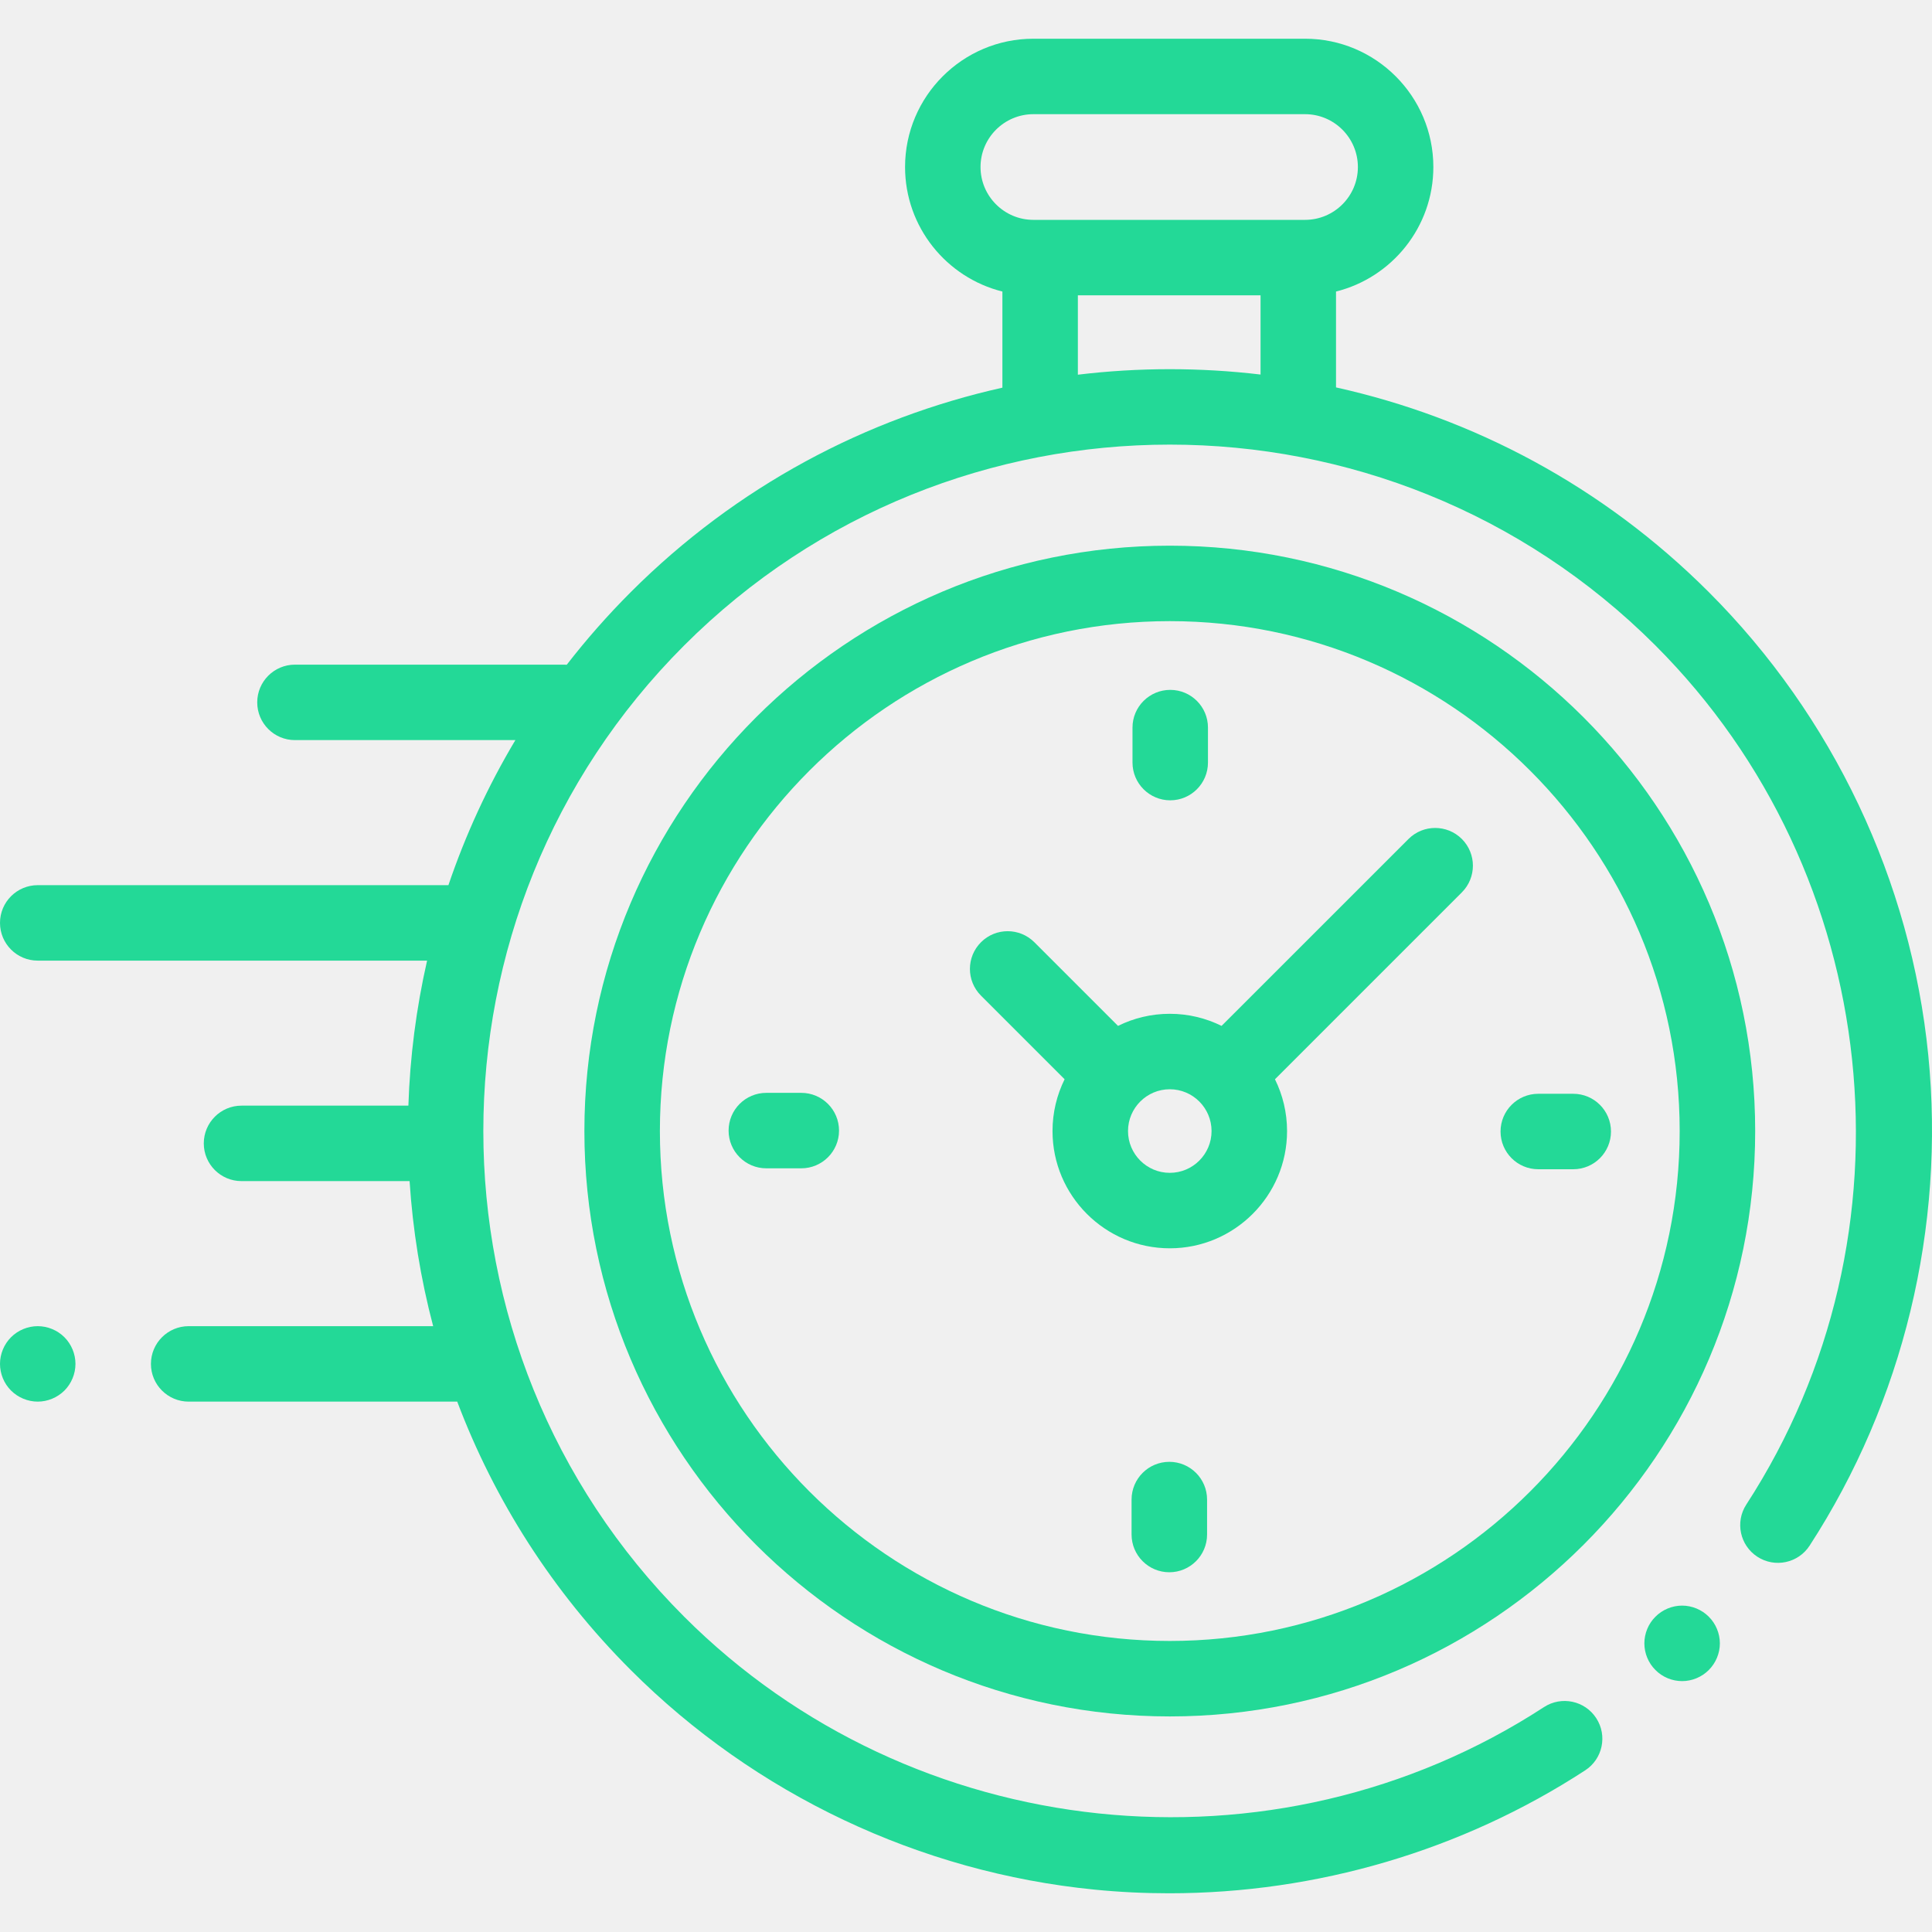
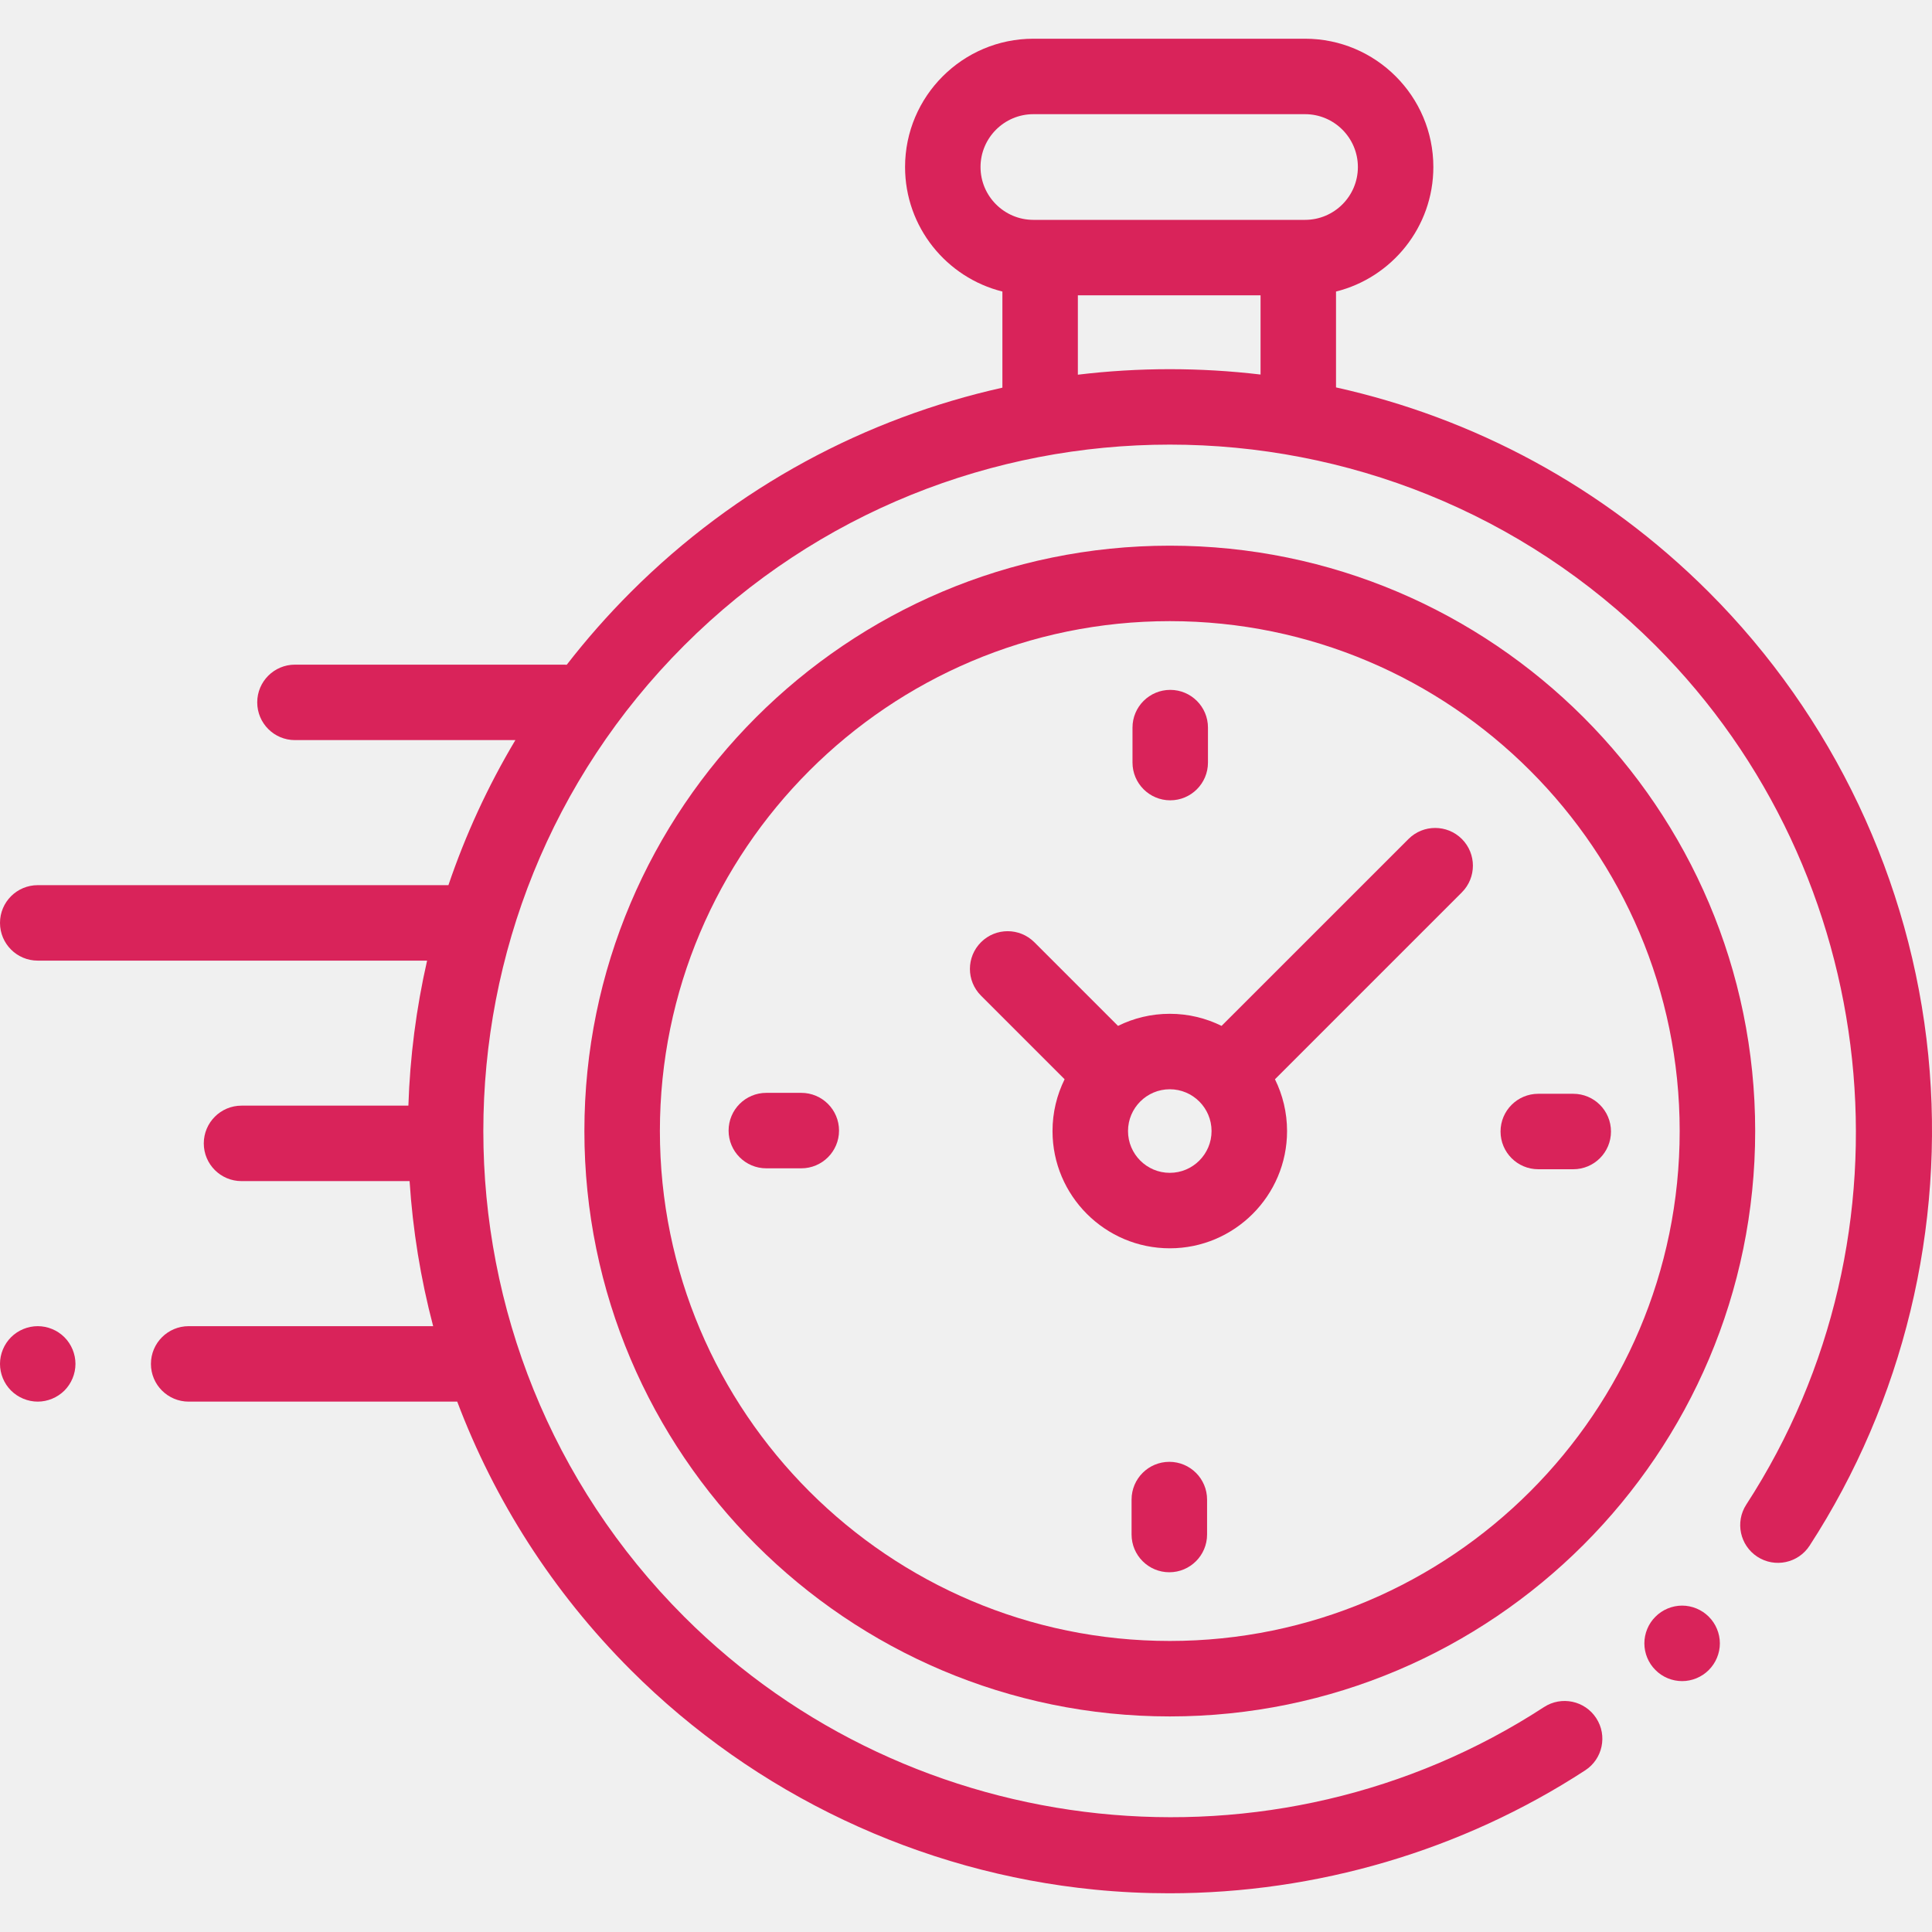
<svg xmlns="http://www.w3.org/2000/svg" width="50" height="50" viewBox="0 0 50 50" fill="none">
  <g clip-path="url(#clip0)">
-     <path d="M49.904 27.31C49.455 22.794 47.437 18.537 44.223 15.323C41.476 12.576 38.114 10.811 34.576 10.026V7.545C36.021 7.185 37.095 5.877 37.095 4.322C37.095 2.492 35.606 1.002 33.775 1.002H26.744C24.913 1.002 23.423 2.492 23.423 4.322C23.423 5.877 24.497 7.185 25.942 7.545V10.033C22.415 10.821 19.064 12.584 16.325 15.323C15.726 15.922 15.173 16.551 14.667 17.204C14.642 17.203 14.618 17.201 14.593 17.201H7.634C7.094 17.201 6.657 17.638 6.657 18.177C6.657 18.717 7.094 19.154 7.634 19.154H13.338C12.622 20.353 12.045 21.612 11.605 22.908H0.977C0.437 22.908 0 23.345 0 23.884C0 24.424 0.437 24.861 0.977 24.861H11.053C10.772 26.096 10.61 27.354 10.569 28.614H6.25C5.711 28.614 5.274 29.052 5.274 29.591C5.274 30.13 5.711 30.567 6.25 30.567H10.6C10.682 31.832 10.885 33.089 11.21 34.321H4.883C4.344 34.321 3.906 34.758 3.906 35.298C3.906 35.837 4.344 36.274 4.883 36.274H11.833C12.791 38.809 14.288 41.184 16.325 43.221C19.542 46.438 23.804 48.456 28.324 48.903C28.969 48.967 29.615 48.998 30.259 48.998C34.07 48.998 37.833 47.895 41.025 45.816C41.477 45.522 41.605 44.917 41.31 44.465C41.016 44.013 40.411 43.885 39.959 44.179C32.971 48.73 23.612 47.746 17.706 41.84C10.776 34.91 10.776 23.634 17.706 16.704C24.636 9.774 35.912 9.774 42.842 16.704C48.74 22.602 49.73 31.953 45.194 38.938C44.9 39.39 45.029 39.995 45.481 40.289C45.934 40.583 46.538 40.454 46.832 40.002C49.255 36.27 50.346 31.762 49.904 27.31ZM25.376 4.323C25.376 3.569 25.99 2.955 26.744 2.955H33.775C34.529 2.955 35.142 3.569 35.142 4.323C35.142 5.077 34.529 5.69 33.775 5.69H33.6H26.919H26.744C25.99 5.69 25.376 5.076 25.376 4.323ZM27.895 9.697V7.643H32.623V9.693C31.053 9.507 29.465 9.508 27.895 9.697Z" fill="#23D997" />
-     <path d="M43.533 41.553C43.275 41.553 43.024 41.658 42.843 41.84C42.66 42.021 42.556 42.273 42.556 42.53C42.556 42.787 42.66 43.039 42.843 43.22C43.024 43.403 43.275 43.507 43.533 43.507C43.79 43.507 44.041 43.403 44.223 43.22C44.405 43.039 44.51 42.787 44.51 42.53C44.51 42.273 44.405 42.021 44.223 41.84C44.041 41.658 43.79 41.553 43.533 41.553Z" fill="#23D997" />
-     <path d="M30.274 14.122C21.921 14.122 15.124 20.918 15.124 29.272C15.124 37.625 21.921 44.421 30.274 44.421C38.627 44.421 45.424 37.625 45.424 29.272C45.424 20.918 38.627 14.122 30.274 14.122ZM30.274 42.468C22.997 42.468 17.078 36.548 17.078 29.272C17.078 21.995 22.997 16.075 30.274 16.075C37.551 16.075 43.47 21.995 43.47 29.272C43.47 36.548 37.551 42.468 30.274 42.468Z" fill="#23D997" />
-     <path d="M36.452 21.713L31.614 26.55C31.21 26.35 30.755 26.237 30.274 26.237C29.793 26.237 29.338 26.35 28.934 26.55L26.769 24.385C26.387 24.004 25.769 24.004 25.388 24.385C25.006 24.767 25.006 25.385 25.388 25.767L27.552 27.931C27.352 28.336 27.239 28.791 27.239 29.272C27.239 30.945 28.601 32.306 30.274 32.306C31.947 32.306 33.309 30.945 33.309 29.272C33.309 28.791 33.196 28.336 32.996 27.931L37.691 23.236L37.833 23.094C38.214 22.713 38.214 22.095 37.833 21.713C37.451 21.332 36.833 21.332 36.452 21.713ZM30.274 30.353C29.678 30.353 29.193 29.868 29.193 29.272C29.193 28.675 29.678 28.19 30.274 28.19C30.87 28.19 31.355 28.675 31.355 29.272C31.355 29.868 30.87 30.353 30.274 30.353Z" fill="#23D997" />
-     <path d="M40.715 28.307H39.811C39.271 28.307 38.834 28.744 38.834 29.284C38.834 29.823 39.271 30.26 39.811 30.26H40.715C41.255 30.26 41.692 29.823 41.692 29.284C41.692 28.744 41.255 28.307 40.715 28.307Z" fill="#23D997" />
-     <path d="M20.737 28.283H19.832C19.293 28.283 18.856 28.72 18.856 29.26C18.856 29.799 19.293 30.236 19.832 30.236H20.737C21.276 30.236 21.714 29.799 21.714 29.26C21.714 28.72 21.276 28.283 20.737 28.283Z" fill="#23D997" />
-     <path d="M30.286 20.712C30.825 20.712 31.262 20.274 31.262 19.735V18.83C31.262 18.291 30.825 17.854 30.286 17.854C29.747 17.854 29.309 18.291 29.309 18.83V19.735C29.309 20.274 29.747 20.712 30.286 20.712Z" fill="#23D997" />
-     <path d="M30.262 37.832C29.723 37.832 29.285 38.269 29.285 38.809V39.713C29.285 40.252 29.723 40.69 30.262 40.69C30.801 40.69 31.239 40.252 31.239 39.713V38.809C31.239 38.269 30.801 37.832 30.262 37.832Z" fill="#23D997" />
-     <path d="M0.977 34.321C0.72 34.321 0.468 34.425 0.286 34.607C0.104 34.789 0 35.041 0 35.297C0 35.555 0.104 35.806 0.286 35.988C0.468 36.169 0.72 36.274 0.977 36.274C1.233 36.274 1.485 36.169 1.667 35.988C1.849 35.806 1.953 35.554 1.953 35.297C1.953 35.041 1.849 34.789 1.667 34.607C1.485 34.425 1.233 34.321 0.977 34.321Z" fill="#23D997" />
+     <path d="M49.904 27.31C49.455 22.794 47.437 18.537 44.223 15.323C41.476 12.576 38.114 10.811 34.576 10.026V7.545C36.021 7.185 37.095 5.877 37.095 4.322C37.095 2.492 35.606 1.002 33.775 1.002H26.744C24.913 1.002 23.423 2.492 23.423 4.322C23.423 5.877 24.497 7.185 25.942 7.545V10.033C22.415 10.821 19.064 12.584 16.325 15.323C15.726 15.922 15.173 16.551 14.667 17.204C14.642 17.203 14.618 17.201 14.593 17.201H7.634C7.094 17.201 6.657 17.638 6.657 18.177C6.657 18.717 7.094 19.154 7.634 19.154H13.338C12.622 20.353 12.045 21.612 11.605 22.908H0.977C0.437 22.908 0 23.345 0 23.884C0 24.424 0.437 24.861 0.977 24.861H11.053C10.772 26.096 10.61 27.354 10.569 28.614H6.25C5.711 28.614 5.274 29.052 5.274 29.591C5.274 30.13 5.711 30.567 6.25 30.567H10.6C10.682 31.832 10.885 33.089 11.21 34.321H4.883C4.344 34.321 3.906 34.758 3.906 35.298C3.906 35.837 4.344 36.274 4.883 36.274H11.833C12.791 38.809 14.288 41.184 16.325 43.221C19.542 46.438 23.804 48.456 28.324 48.903C28.969 48.967 29.615 48.998 30.259 48.998C34.07 48.998 37.833 47.895 41.025 45.816C41.477 45.522 41.605 44.917 41.31 44.465C41.016 44.013 40.411 43.885 39.959 44.179C32.971 48.73 23.612 47.746 17.706 41.84C10.776 34.91 10.776 23.634 17.706 16.704C24.636 9.774 35.912 9.774 42.842 16.704C48.74 22.602 49.73 31.953 45.194 38.938C44.9 39.39 45.029 39.995 45.481 40.289C45.934 40.583 46.538 40.454 46.832 40.002C49.255 36.27 50.346 31.762 49.904 27.31ZM25.376 4.323C25.376 3.569 25.99 2.955 26.744 2.955H33.775C34.529 2.955 35.142 3.569 35.142 4.323C35.142 5.077 34.529 5.69 33.775 5.69H33.6H26.919H26.744C25.99 5.69 25.376 5.076 25.376 4.323ZM27.895 9.697V7.643H32.623V9.693C31.053 9.507 29.465 9.508 27.895 9.697Z" fill="#d9235a" />
+     <path d="M43.533 41.553C43.275 41.553 43.024 41.658 42.843 41.84C42.66 42.021 42.556 42.273 42.556 42.53C42.556 42.787 42.66 43.039 42.843 43.22C43.024 43.403 43.275 43.507 43.533 43.507C43.79 43.507 44.041 43.403 44.223 43.22C44.405 43.039 44.51 42.787 44.51 42.53C44.51 42.273 44.405 42.021 44.223 41.84C44.041 41.658 43.79 41.553 43.533 41.553Z" fill="#d9235a" />
+     <path d="M30.274 14.122C21.921 14.122 15.124 20.918 15.124 29.272C15.124 37.625 21.921 44.421 30.274 44.421C38.627 44.421 45.424 37.625 45.424 29.272C45.424 20.918 38.627 14.122 30.274 14.122ZM30.274 42.468C22.997 42.468 17.078 36.548 17.078 29.272C17.078 21.995 22.997 16.075 30.274 16.075C37.551 16.075 43.47 21.995 43.47 29.272C43.47 36.548 37.551 42.468 30.274 42.468Z" fill="#d9235a" />
+     <path d="M36.452 21.713L31.614 26.55C31.21 26.35 30.755 26.237 30.274 26.237C29.793 26.237 29.338 26.35 28.934 26.55L26.769 24.385C26.387 24.004 25.769 24.004 25.388 24.385C25.006 24.767 25.006 25.385 25.388 25.767L27.552 27.931C27.352 28.336 27.239 28.791 27.239 29.272C27.239 30.945 28.601 32.306 30.274 32.306C31.947 32.306 33.309 30.945 33.309 29.272C33.309 28.791 33.196 28.336 32.996 27.931L37.691 23.236L37.833 23.094C38.214 22.713 38.214 22.095 37.833 21.713C37.451 21.332 36.833 21.332 36.452 21.713ZM30.274 30.353C29.678 30.353 29.193 29.868 29.193 29.272C29.193 28.675 29.678 28.19 30.274 28.19C30.87 28.19 31.355 28.675 31.355 29.272C31.355 29.868 30.87 30.353 30.274 30.353Z" fill="#d9235a" />
+     <path d="M40.715 28.307H39.811C39.271 28.307 38.834 28.744 38.834 29.284C38.834 29.823 39.271 30.26 39.811 30.26H40.715C41.255 30.26 41.692 29.823 41.692 29.284C41.692 28.744 41.255 28.307 40.715 28.307Z" fill="#d9235a" />
+     <path d="M20.737 28.283H19.832C19.293 28.283 18.856 28.72 18.856 29.26C18.856 29.799 19.293 30.236 19.832 30.236H20.737C21.276 30.236 21.714 29.799 21.714 29.26C21.714 28.72 21.276 28.283 20.737 28.283Z" fill="#d9235a" />
+     <path d="M30.286 20.712C30.825 20.712 31.262 20.274 31.262 19.735V18.83C31.262 18.291 30.825 17.854 30.286 17.854C29.747 17.854 29.309 18.291 29.309 18.83V19.735C29.309 20.274 29.747 20.712 30.286 20.712Z" fill="#d9235a" />
+     <path d="M30.262 37.832C29.723 37.832 29.285 38.269 29.285 38.809V39.713C29.285 40.252 29.723 40.69 30.262 40.69C30.801 40.69 31.239 40.252 31.239 39.713V38.809C31.239 38.269 30.801 37.832 30.262 37.832Z" fill="#d9235a" />
+     <path d="M0.977 34.321C0.72 34.321 0.468 34.425 0.286 34.607C0.104 34.789 0 35.041 0 35.297C0 35.555 0.104 35.806 0.286 35.988C0.468 36.169 0.72 36.274 0.977 36.274C1.233 36.274 1.485 36.169 1.667 35.988C1.849 35.806 1.953 35.554 1.953 35.297C1.953 35.041 1.849 34.789 1.667 34.607C1.485 34.425 1.233 34.321 0.977 34.321Z" fill="#d9235a" />
  </g>
  <defs>
    <clipPath id="clip0">
      <rect width="50" height="50" fill="white" />
    </clipPath>
  </defs>
</svg>
